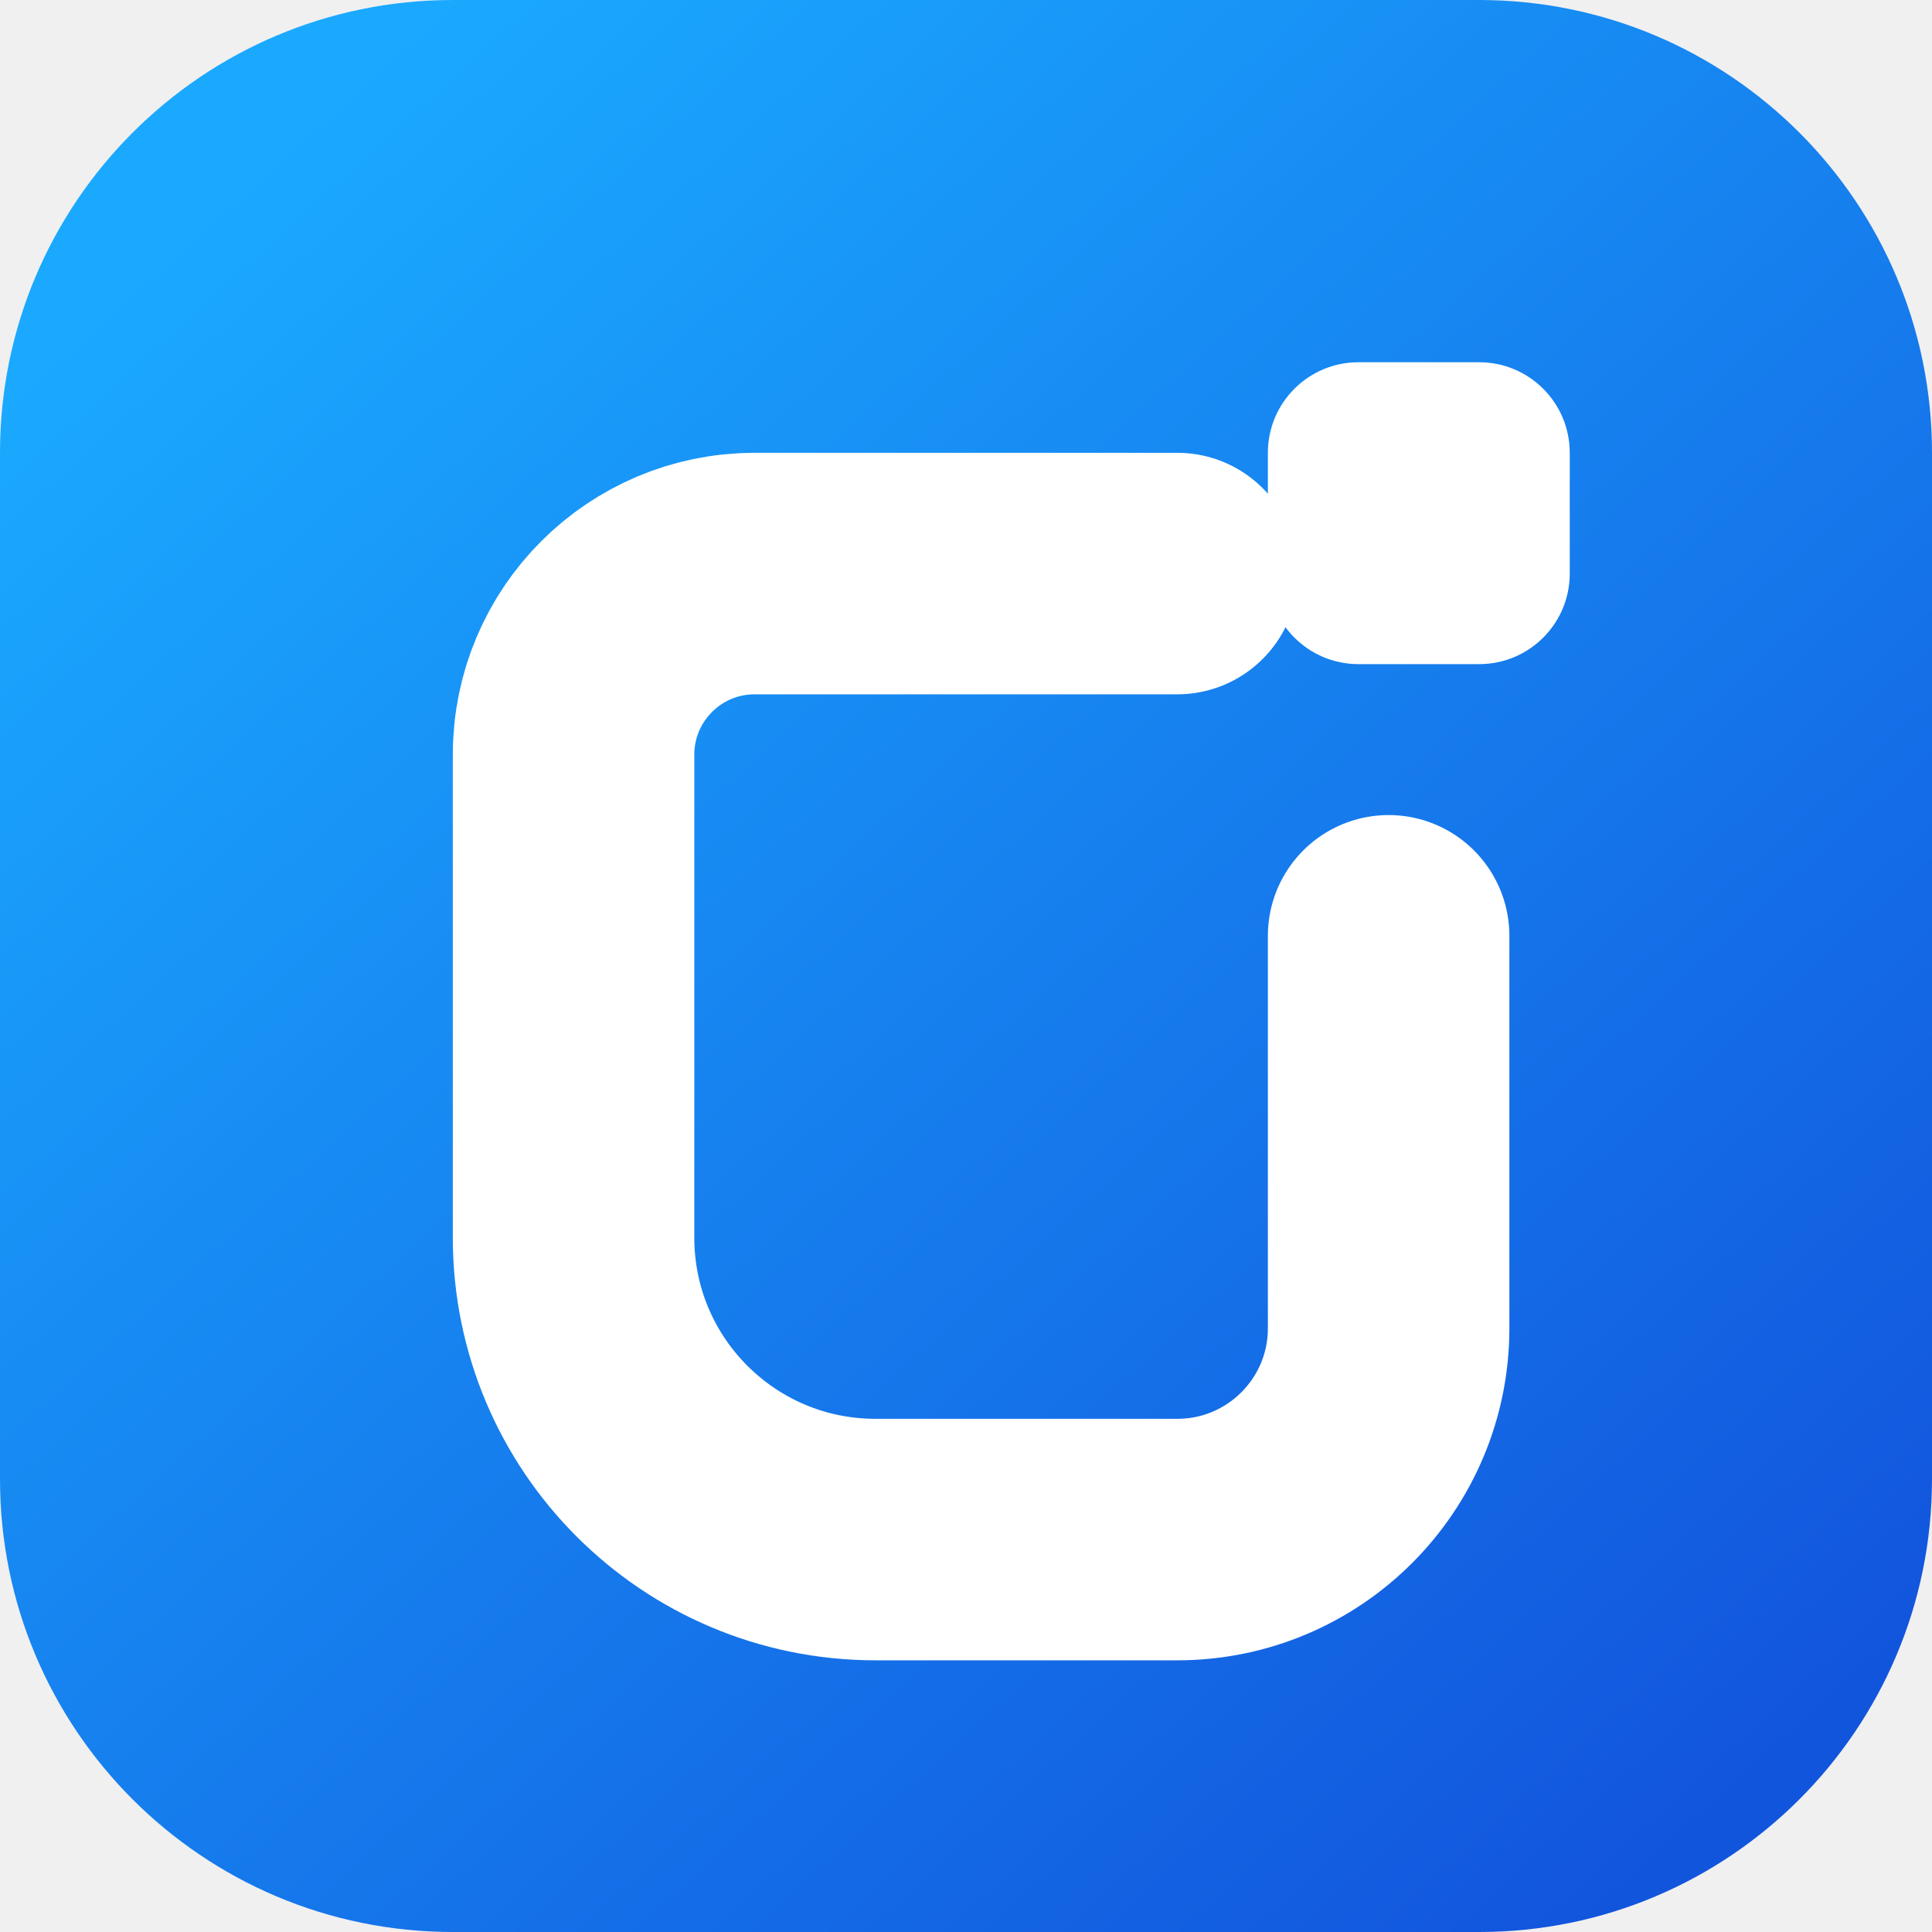
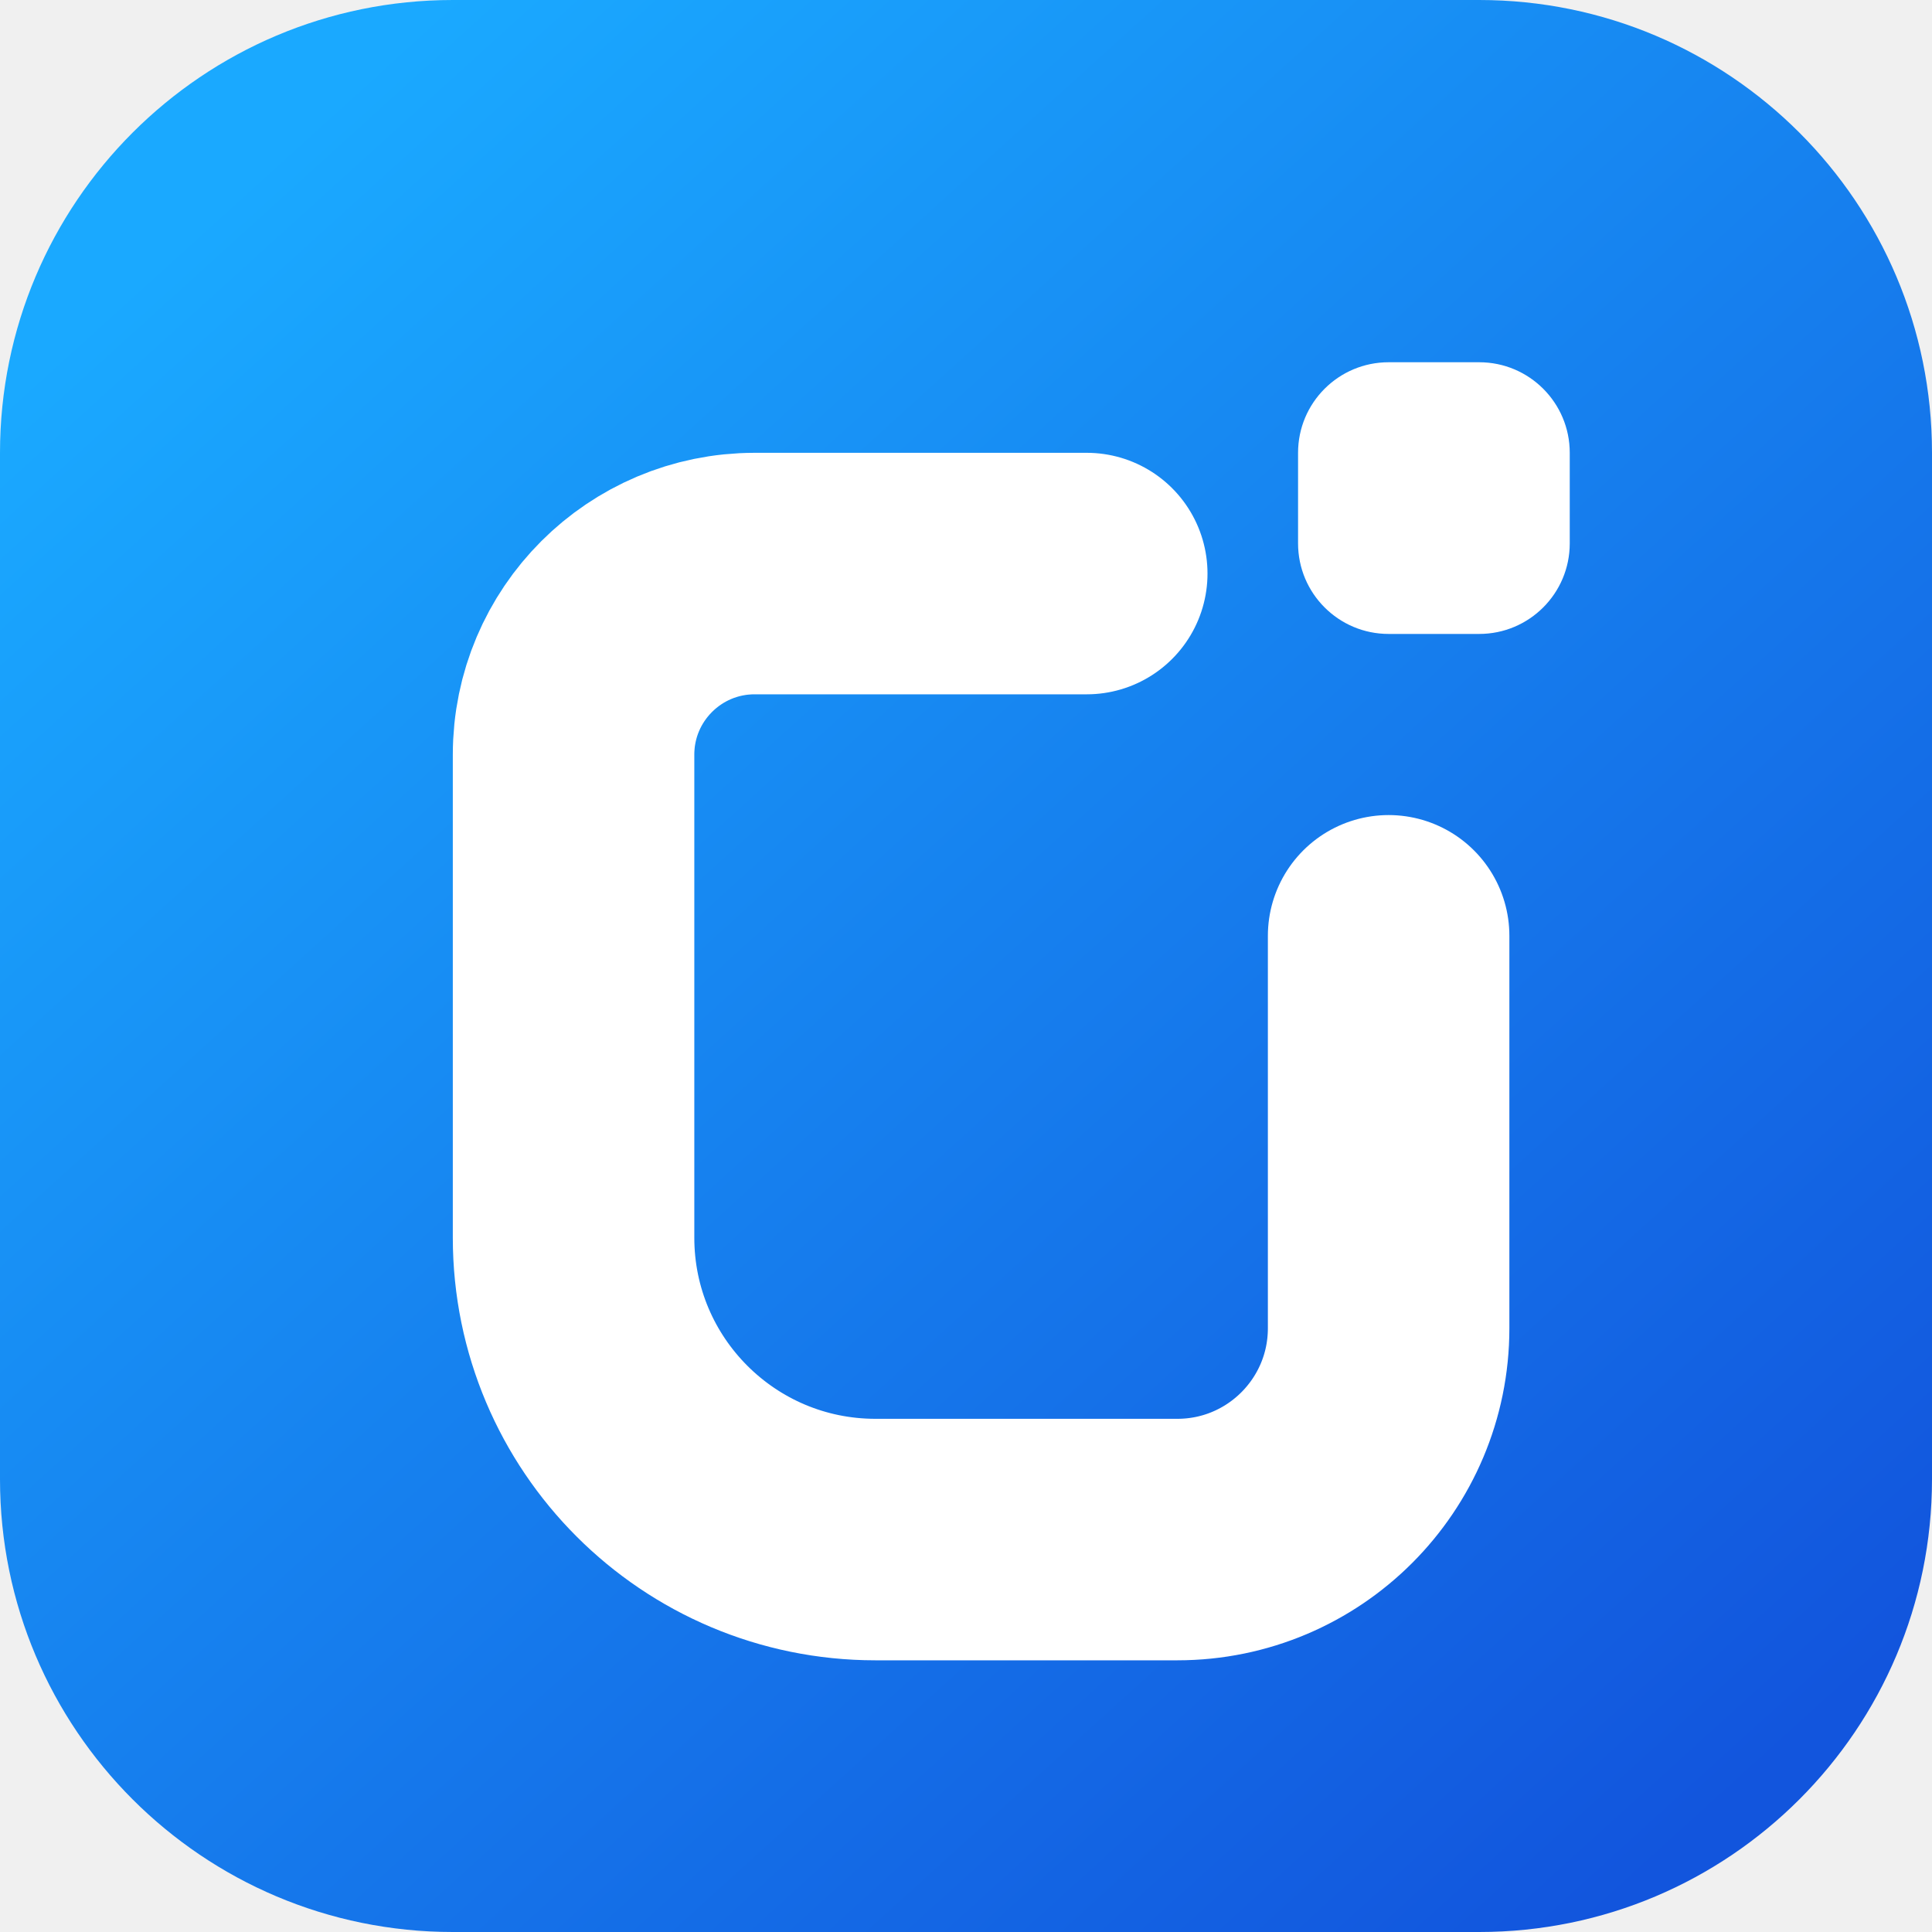
<svg xmlns="http://www.w3.org/2000/svg" viewBox="0 0 64 64">
  <defs>
    <linearGradient id="omnikit-blue" x1="8" y1="6" x2="57" y2="60" gradientUnits="userSpaceOnUse">
      <stop stop-color="#1aa9ff" />
      <stop offset="1" stop-color="#1255dd" />
    </linearGradient>
  </defs>
  <rect width="64" height="64" rx="15" fill="url(#omnikit-blue)" />
-   <path d="M39 19H25a6 6 0 0 0-6 6v16a10 10 0 0 0 10 10h10a7 7 0 0 0 7-7V31" fill="none" stroke="#fff" stroke-linecap="round" stroke-linejoin="round" stroke-width="8" />
-   <rect x="42" y="12" width="10" height="10" rx="3" fill="#fff" />
+   <path d="M36 19H25a6 6 0 0 0-6 6v16a10 10 0 0 0 10 10h10a7 7 0 0 0 7-7V31" fill="none" stroke="#fff" stroke-linecap="round" stroke-linejoin="round" stroke-width="8" />
+   <rect x="43" y="12" width="9" height="9" rx="3" fill="#fff" />
</svg>
